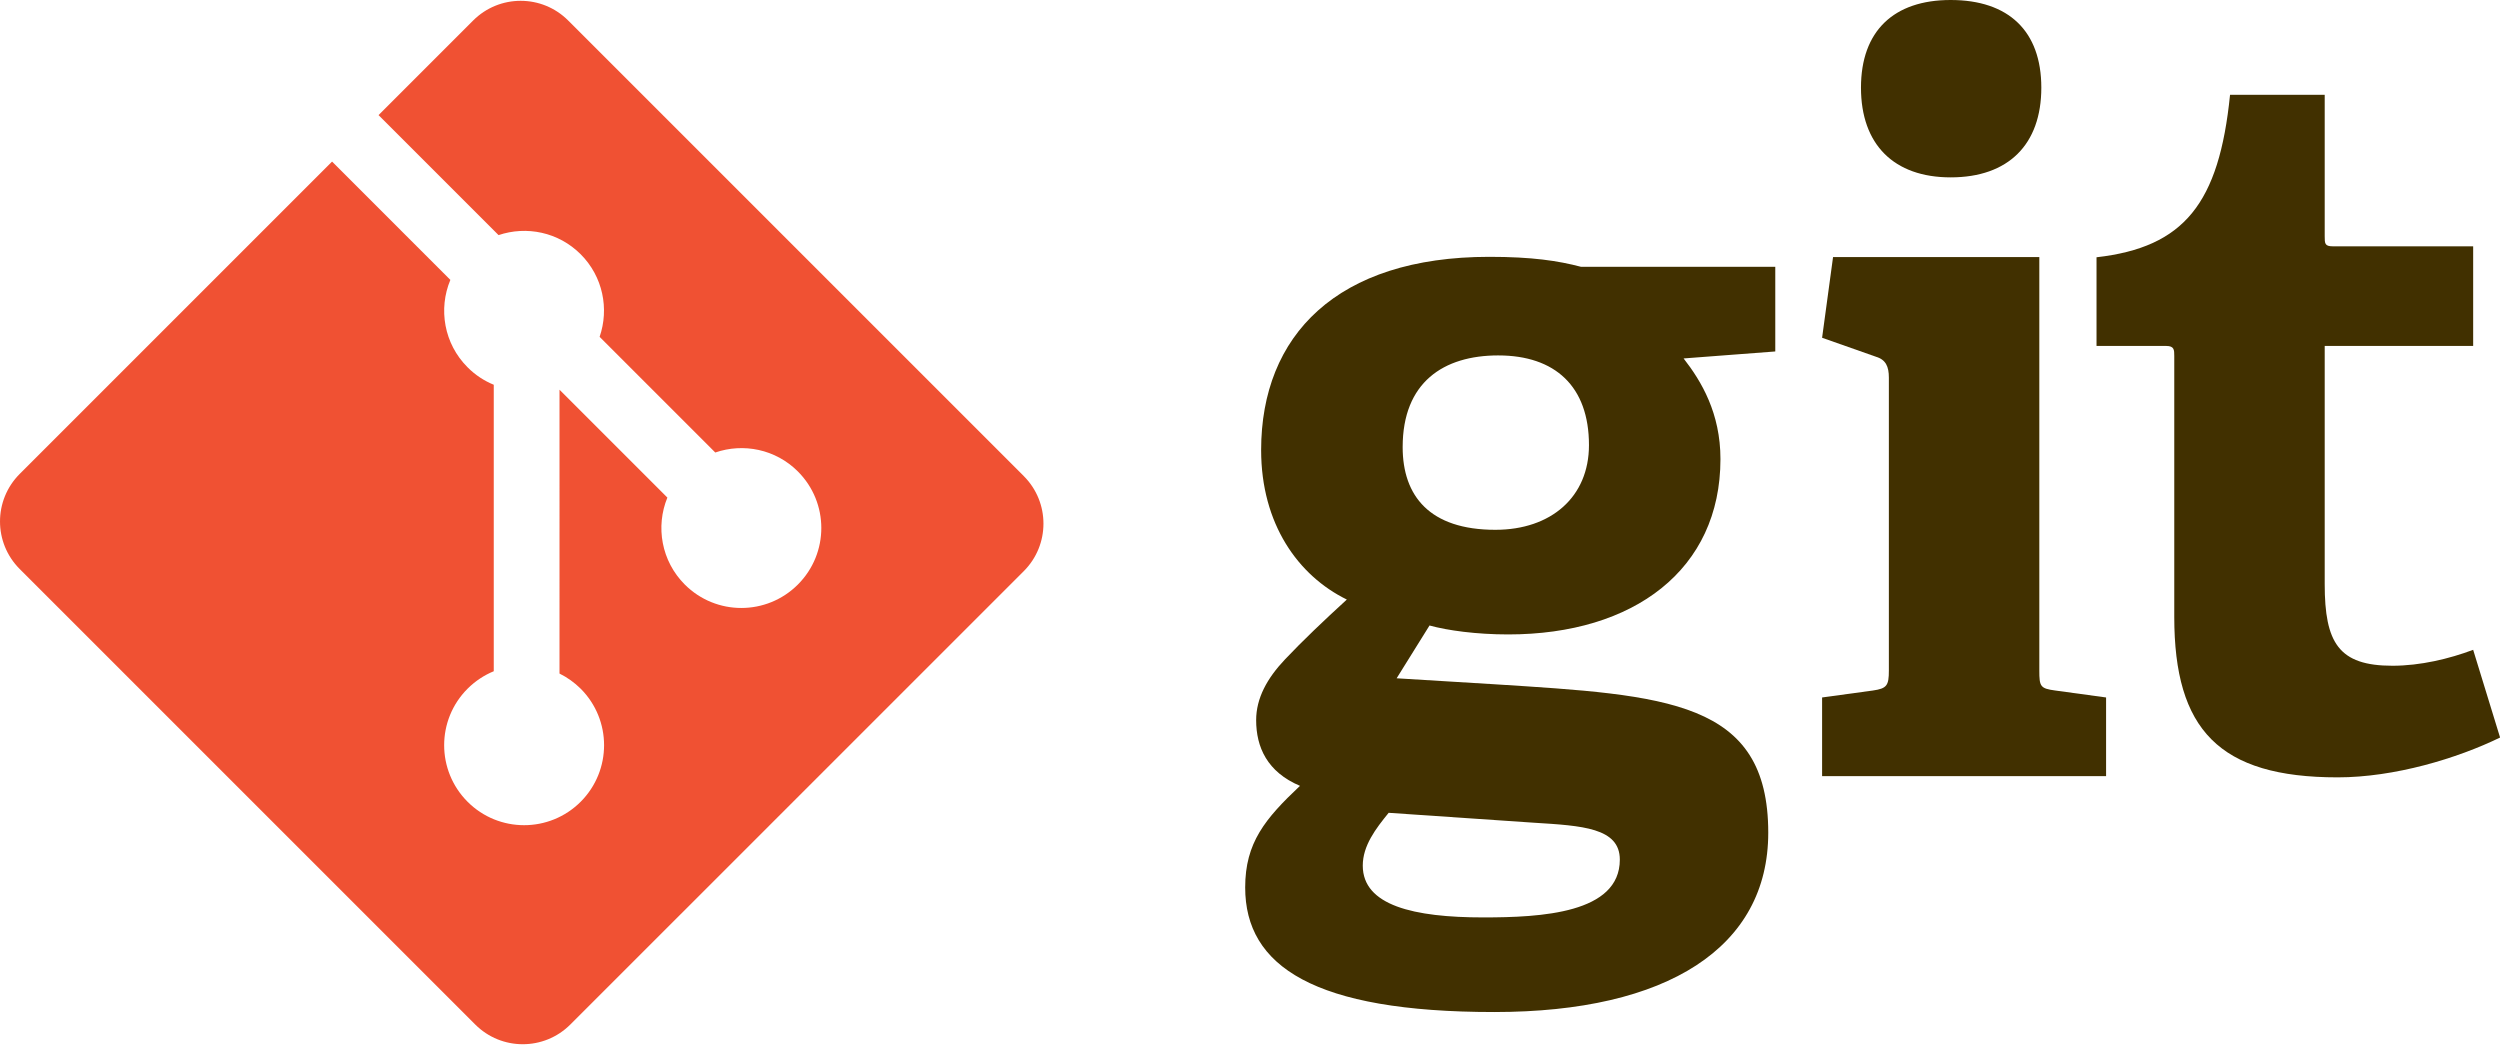
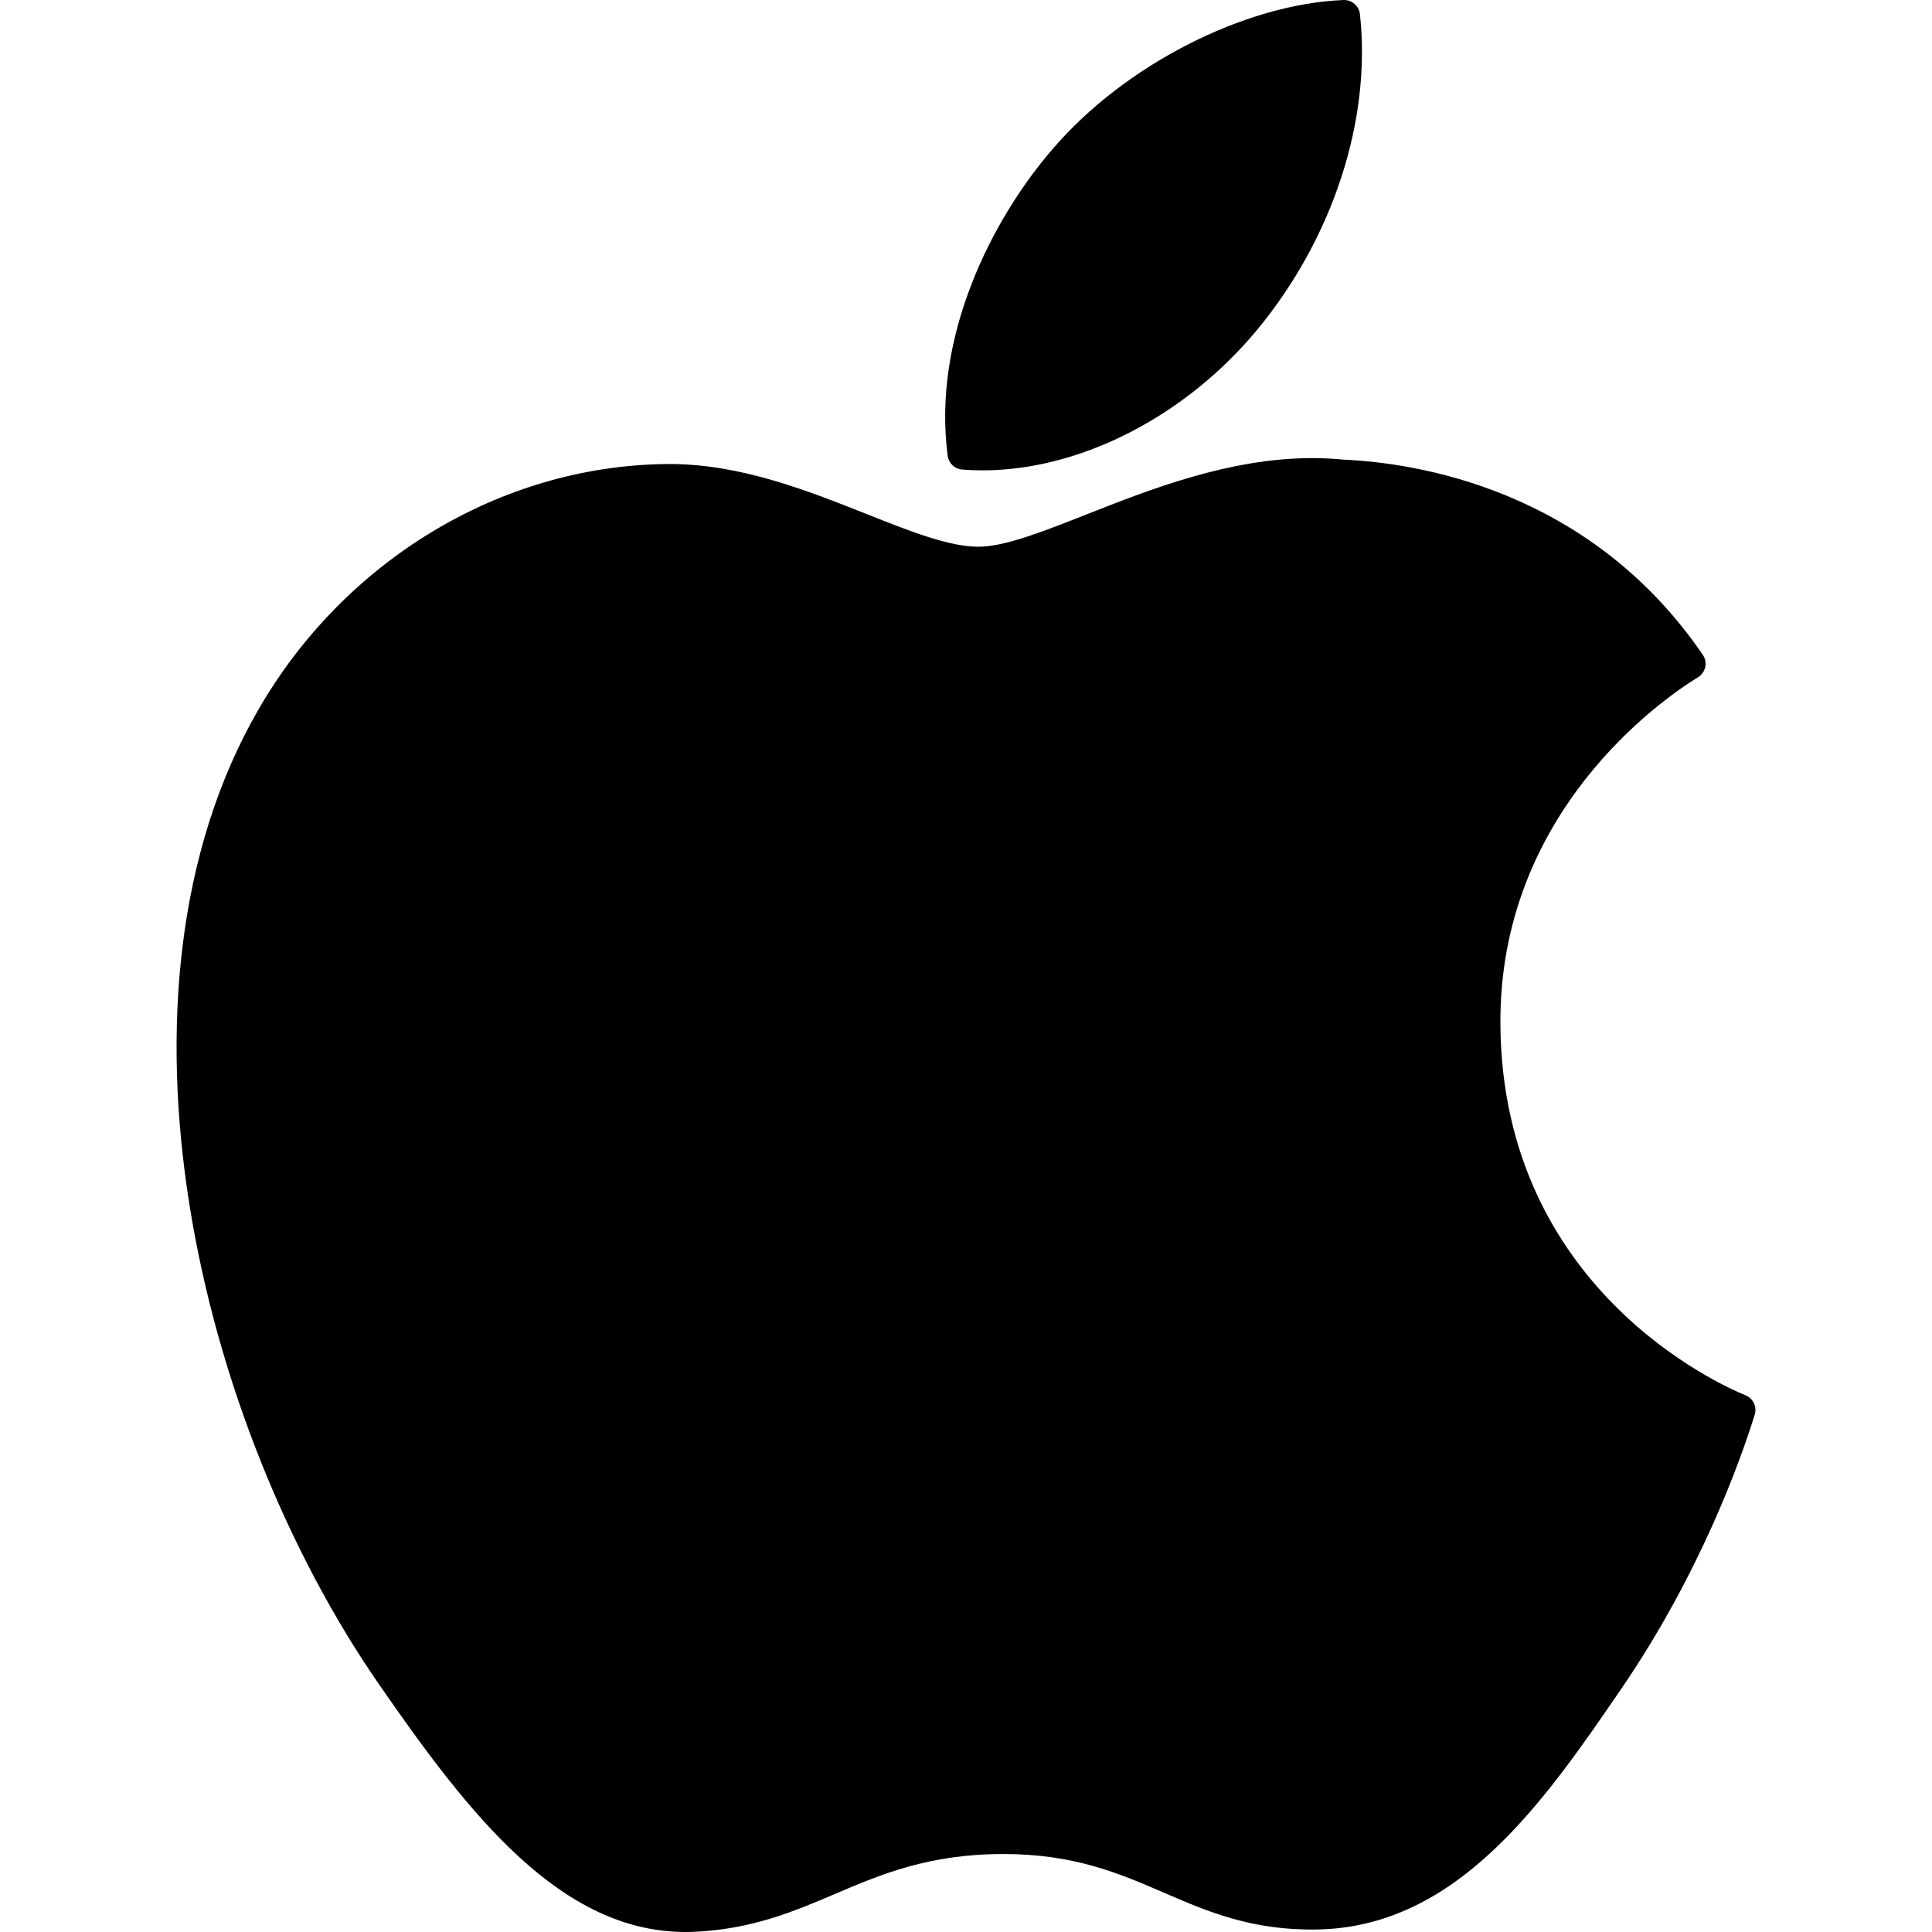
- <svg xmlns="http://www.w3.org/2000/svg" viewBox="0 0 272.96 114.01">
-   <path fill="#413000" d="m163.59,38.806c-5.985,0-10.442,2.939-10.442,10.012,0,5.329,2.938,9.028,10.12,9.028,6.088,0,10.222-3.587,10.222-9.248,0-6.416-3.7-9.791-9.9-9.791zm-11.97,49.94c-1.416,1.738-2.828,3.585-2.828,5.765,0,4.348,5.545,5.657,13.162,5.657,6.31,0,14.905-0.442,14.905-6.309,0-3.487-4.135-3.703-9.36-4.03l-15.88-1.083zm32.201-49.611c1.955,2.503,4.025,5.985,4.025,10.989,0,12.075-9.465,19.146-23.169,19.146-3.485,0-6.64-0.434-8.596-0.977l-3.591,5.765,10.66,0.651c18.822,1.199,29.915,1.744,29.915,16.208,0,12.514-10.985,19.581-29.915,19.581-19.69,0-27.196-5.005-27.196-13.598,0-4.897,2.176-7.503,5.984-11.098-3.591-1.518-4.786-4.236-4.786-7.175,0-2.395,1.195-4.57,3.156-6.639,1.958-2.065,4.133-4.135,6.744-6.527-5.33-2.61-9.356-8.268-9.356-16.319,0-12.509,8.269-21.1,24.91-21.1,4.679,0,7.509,0.431,10.011,1.087h21.215v9.245l-10.01,0.762" />
-   <path fill="#413000" d="m212.98,19.366c-6.202,0-9.791-3.593-9.791-9.796,0-6.195,3.589-9.57,9.791-9.57,6.31,0,9.9,3.375,9.9,9.57,0,6.203-3.59,9.796-9.9,9.796zm-14.036,65.376,0-8.59,5.55-0.759c1.524-0.221,1.74-0.544,1.74-2.18v-31.983c0-1.194-0.325-1.959-1.416-2.283l-5.874-2.069,1.196-8.809h22.521v45.144c0,1.744,0.105,1.96,1.741,2.18l5.549,0.759v8.59h-31.008" />
-   <path fill="#413000" d="m272.97,80.526c-4.68,2.282-11.532,4.349-17.736,4.349-12.945,0-17.839-5.217-17.839-17.515v-28.5c0-0.651,0-1.088-0.874-1.088h-7.614v-9.682c9.576-1.091,13.381-5.878,14.578-17.736h10.336v15.453c0,0.759,0,1.087,0.871,1.087h15.338v10.877h-16.209v25.999c0,6.419,1.525,8.919,7.396,8.919,3.05,0,6.201-0.759,8.812-1.739l2.94,9.576" />
-   <path fill="#f05133" d="M111.78,51.977,62.035,2.238c-2.862-2.865-7.508-2.865-10.374,0l-10.329,10.33,13.102,13.102c3.046-1.028,6.537-0.339,8.964,2.088,2.439,2.442,3.124,5.963,2.07,9.02l12.628,12.628c3.055-1.053,6.58-0.373,9.02,2.071,3.411,3.41,3.411,8.934,0,12.345-3.411,3.412-8.936,3.412-12.349,0-2.564-2.567-3.199-6.335-1.9-9.494l-11.777-11.777-0.001,30.991c0.832,0.412,1.616,0.961,2.309,1.651,3.41,3.409,3.41,8.933,0,12.348-3.411,3.409-8.938,3.409-12.345,0-3.41-3.415-3.41-8.938,0-12.348,0.843-0.841,1.818-1.478,2.858-1.905v-31.279c-1.041-0.425-2.015-1.057-2.859-1.905-2.583-2.581-3.205-6.372-1.88-9.544l-12.916-12.918-34.106,34.105c-2.866,2.867-2.866,7.513,0,10.378l49.742,49.739c2.864,2.865,7.508,2.865,10.376,0l49.512-49.504c2.865-2.866,2.865-7.514,0-10.379" />
+ <svg xmlns="http://www.w3.org/2000/svg" version="1.1" id="Layer_1" x="0px" y="0px" viewBox="0 0 305 305" style="enable-background:new 0 0 305 305;" xml:space="preserve">
+   <g id="XMLID_228_">
+     <path id="XMLID_229_" d="M40.738,112.119c-25.785,44.745-9.393,112.648,19.121,153.82C74.092,286.523,88.502,305,108.239,305   c0.372,0,0.745-0.007,1.127-0.022c9.273-0.37,15.974-3.225,22.453-5.984c7.274-3.1,14.797-6.305,26.597-6.305   c11.226,0,18.39,3.101,25.318,6.099c6.828,2.954,13.861,6.01,24.253,5.815c22.232-0.414,35.882-20.352,47.925-37.941   c12.567-18.365,18.871-36.196,20.998-43.01l0.086-0.271c0.405-1.211-0.167-2.533-1.328-3.066c-0.032-0.015-0.15-0.064-0.183-0.078   c-3.915-1.601-38.257-16.836-38.618-58.36c-0.335-33.736,25.763-51.601,30.997-54.839l0.244-0.152   c0.567-0.365,0.962-0.944,1.096-1.606c0.134-0.661-0.006-1.349-0.386-1.905c-18.014-26.362-45.624-30.335-56.74-30.813   c-1.613-0.161-3.278-0.242-4.95-0.242c-13.056,0-25.563,4.931-35.611,8.893c-6.936,2.735-12.927,5.097-17.059,5.097   c-4.643,0-10.668-2.391-17.645-5.159c-9.33-3.703-19.905-7.899-31.1-7.899c-0.267,0-0.53,0.003-0.789,0.008   C78.894,73.643,54.298,88.535,40.738,112.119z" />
+     <path id="XMLID_230_" d="M212.101,0.002c-15.763,0.642-34.672,10.345-45.974,23.583c-9.605,11.127-18.988,29.679-16.516,48.379   c0.155,1.17,1.107,2.073,2.284,2.164c1.064,0.083,2.15,0.125,3.232,0.126c15.413,0,32.04-8.527,43.395-22.257   c11.951-14.498,17.994-33.104,16.166-49.77C214.544,0.921,213.395-0.049,212.101,0.002z" />
+   </g>
+   <g>
+ </g>
+   <g>
+ </g>
+   <g>
+ </g>
+   <g>
+ </g>
+   <g>
+ </g>
+   <g>
+ </g>
+   <g>
+ </g>
+   <g>
+ </g>
+   <g>
+ </g>
+   <g>
+ </g>
+   <g>
+ </g>
+   <g>
+ </g>
+   <g>
+ </g>
+   <g>
+ </g>
+   <g>
+ </g>
</svg>
